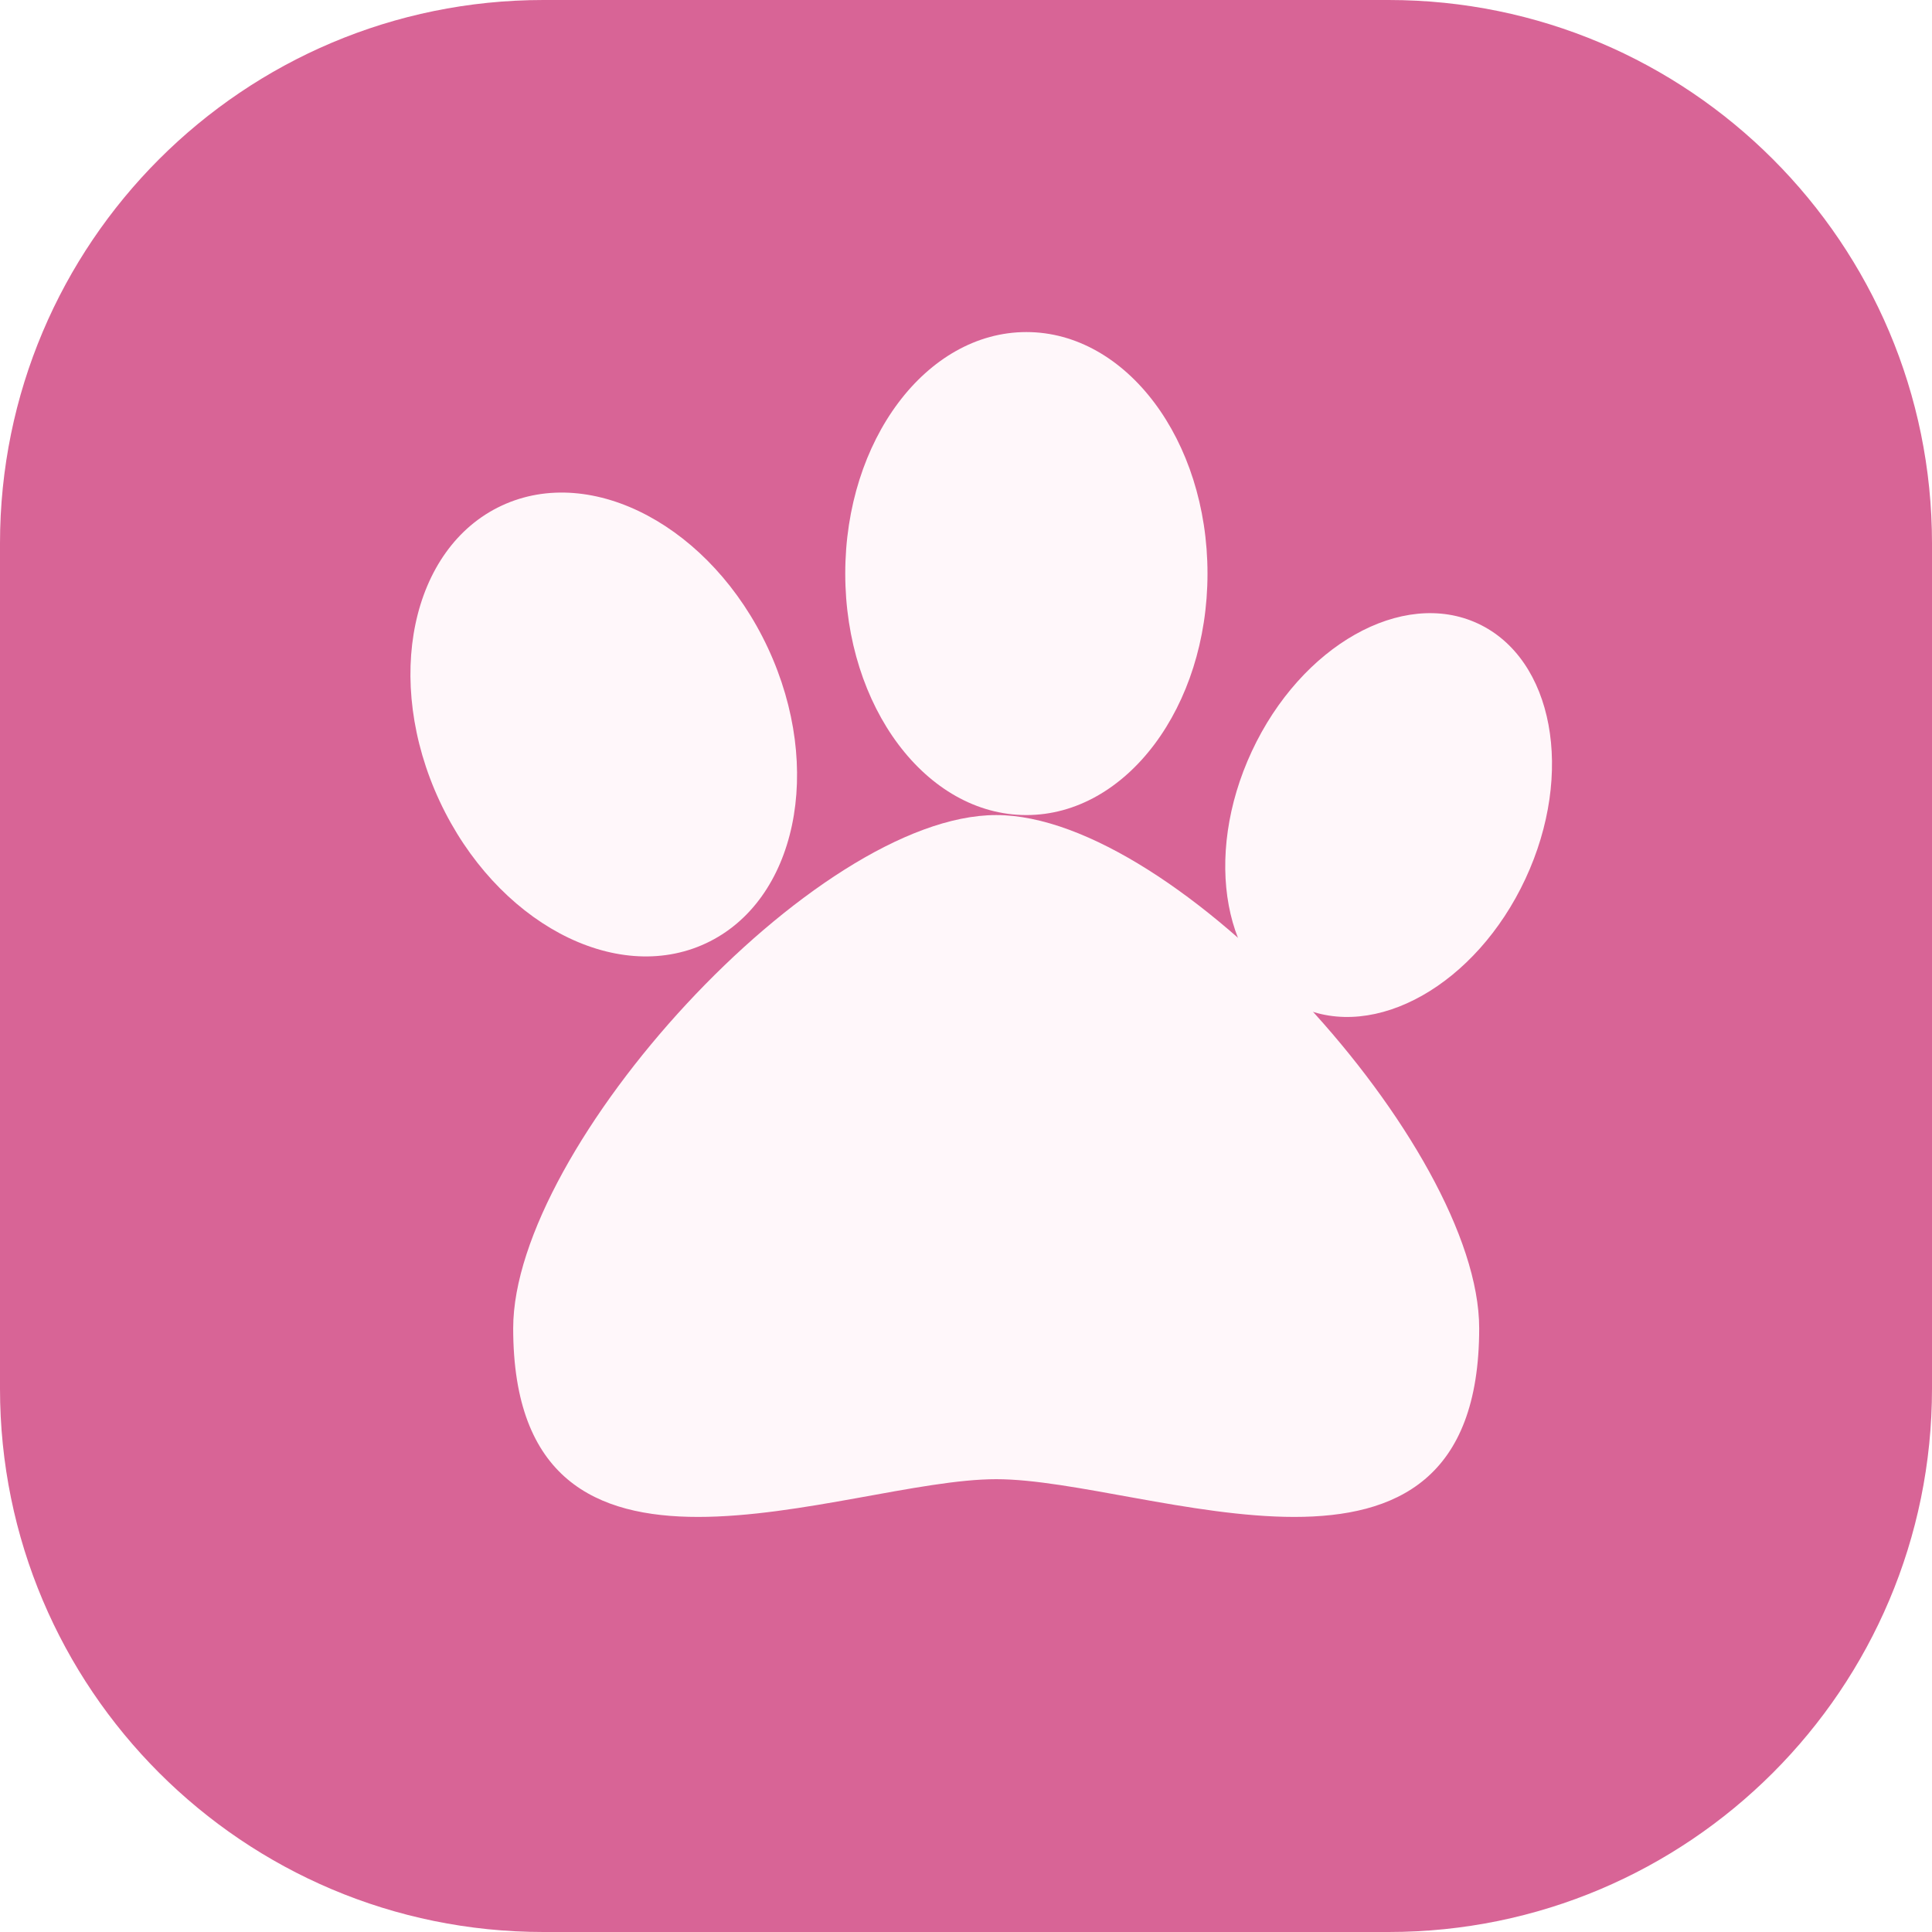
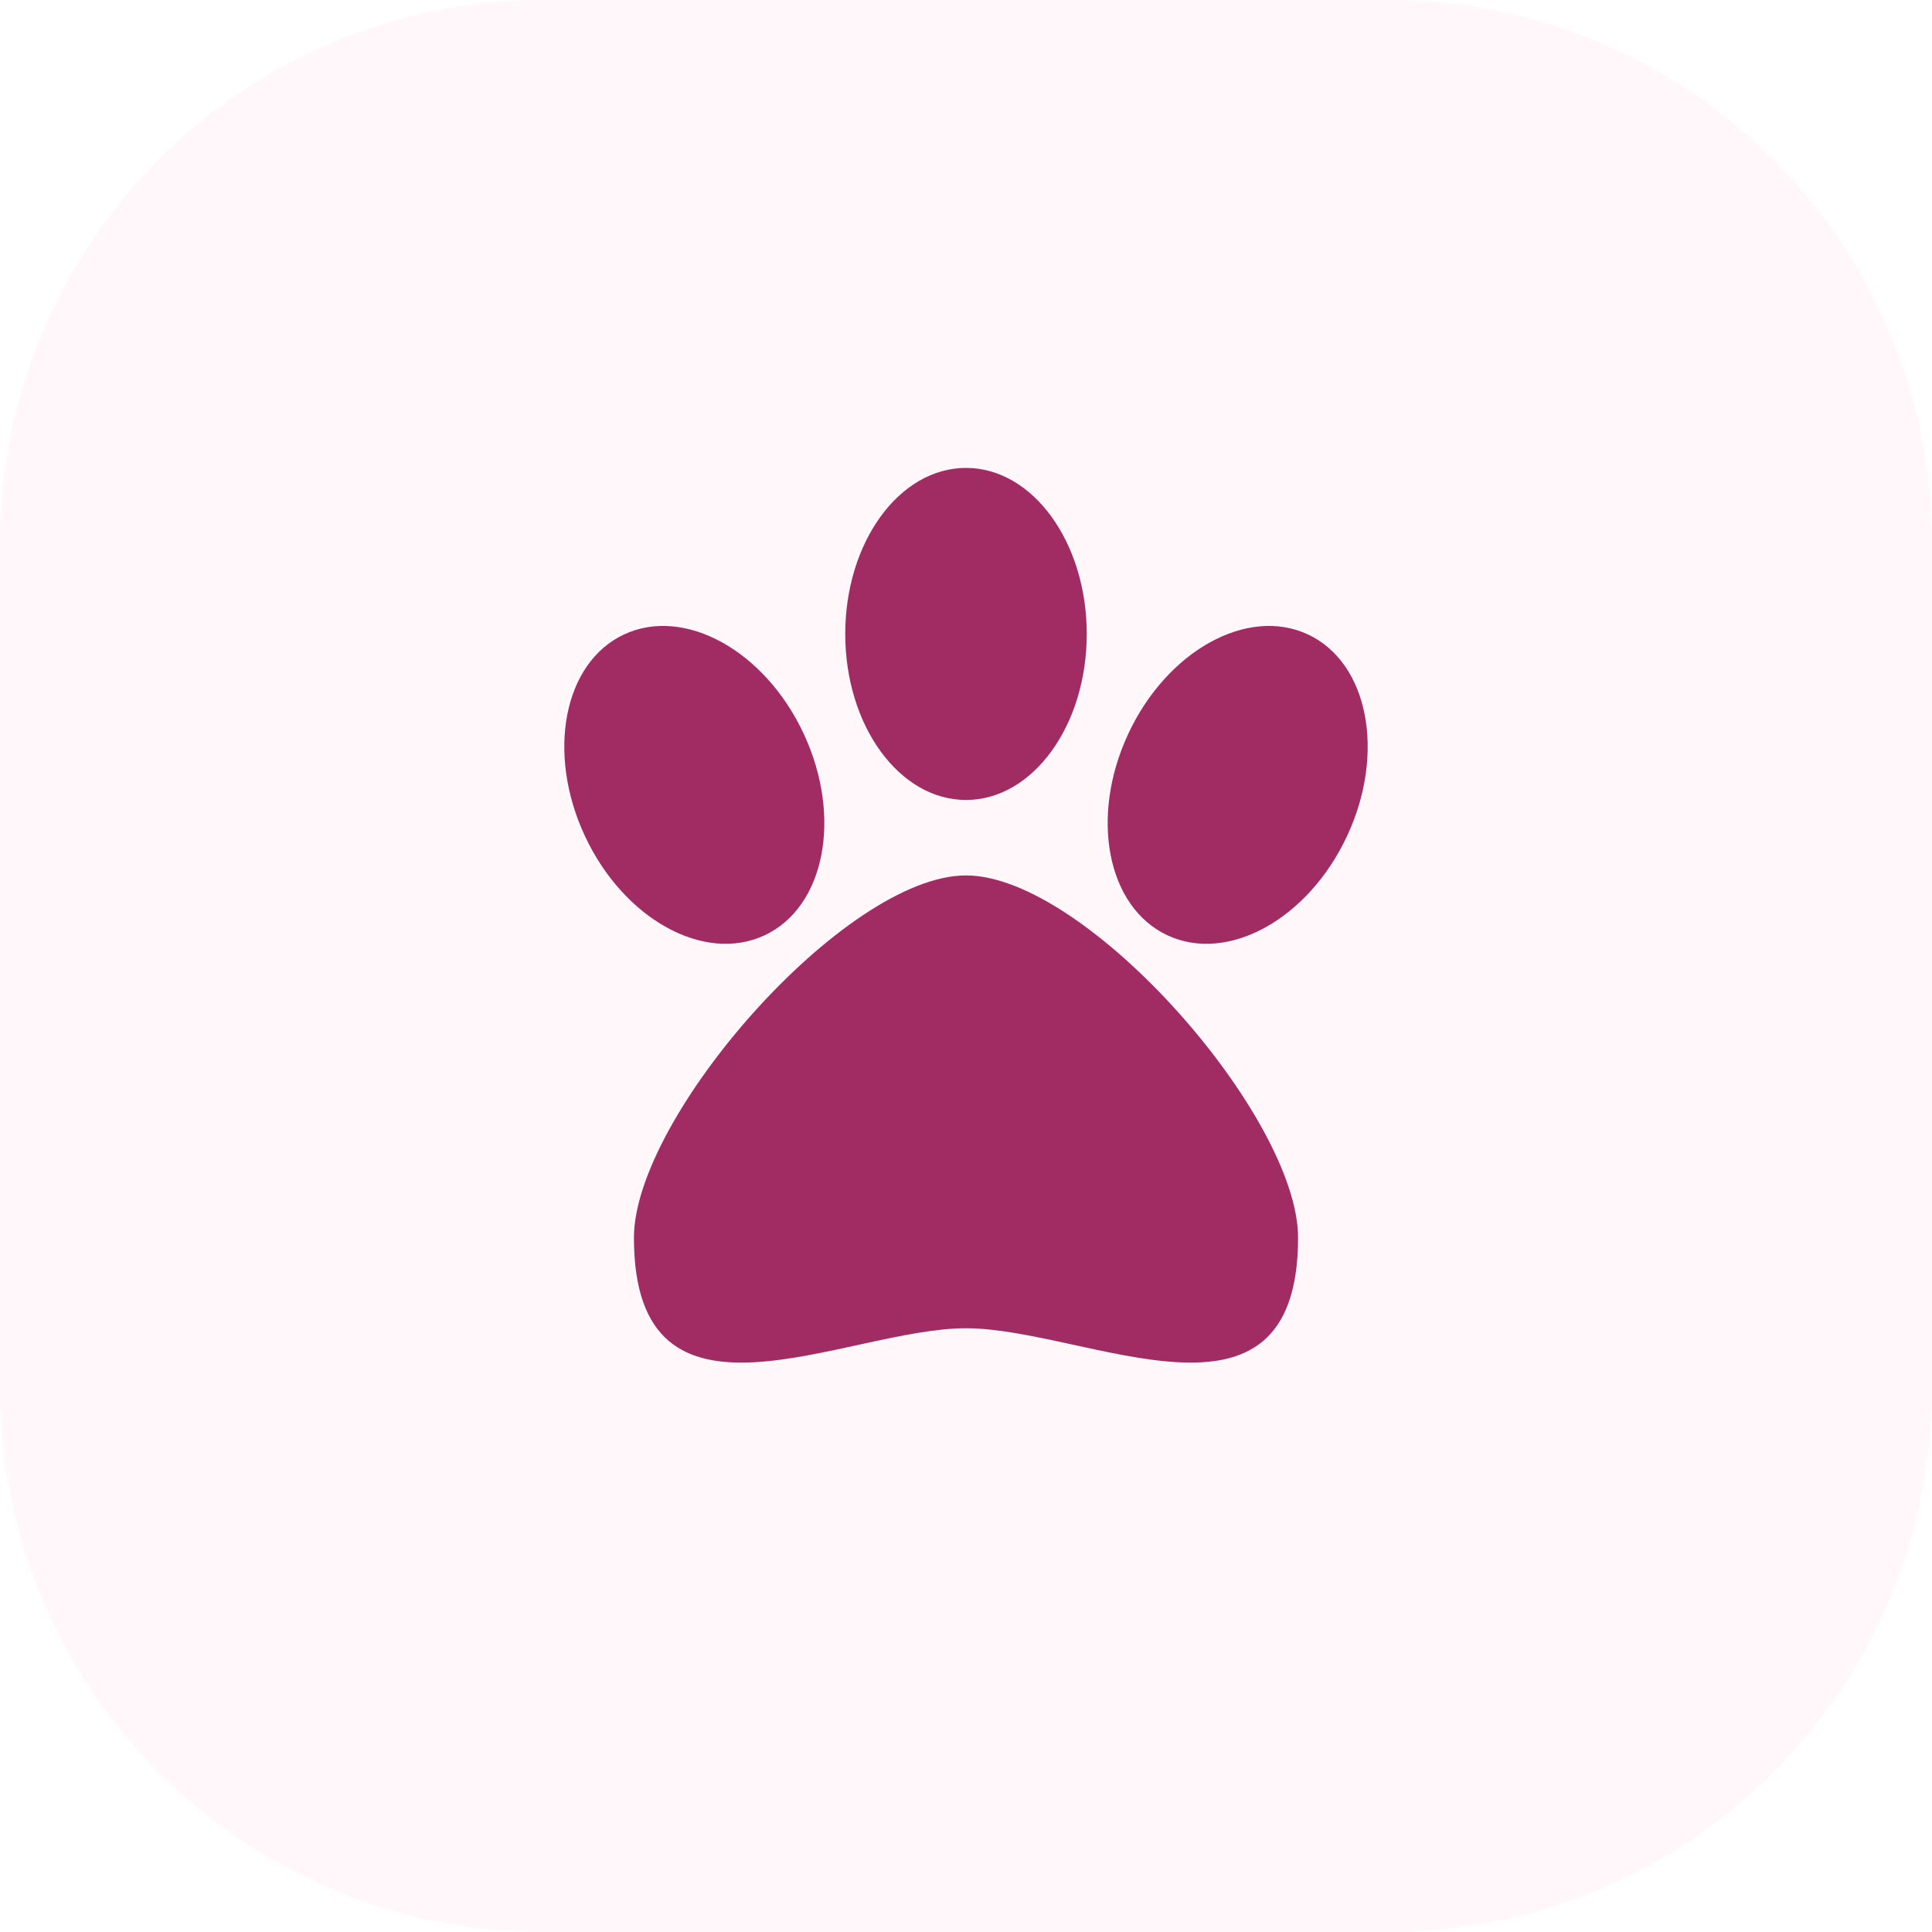
<svg xmlns="http://www.w3.org/2000/svg" viewBox="0 0 64 64">
-   <rect width="64" height="64" rx="18" fill="#d86496" />
-   <g fill="#fff7fa">
-     <ellipse cx="20" cy="24" rx="6" ry="8" transform="rotate(-25 20 24)" />
-     <ellipse cx="34" cy="19" rx="6" ry="8" />
-     <ellipse cx="46" cy="27" rx="5" ry="7" transform="rotate(25 46 27)" />
-     <path d="M17 44c0-6 10-17 16-17s16 11 16 17c0 10-11 5-16 5s-16 5-16-5Z" />
+   <rect width="64" height="64" rx="18" fill="#fff7fa" />
+   <g transform="translate(12 12)" fill="#a12b63">
+     <ellipse cx="11" cy="14" rx="4" ry="5.5" transform="rotate(-25 11 14)" />
+     <ellipse cx="20" cy="9" rx="4" ry="5.5" />
+     <ellipse cx="29" cy="14" rx="4" ry="5.5" transform="rotate(25 29 14)" />
+     <path d="M9 29c0-4 7-12 11-12s11 8 11 12c0 7-7 3-11 3S9 36 9 29Z" />
  </g>
</svg>
